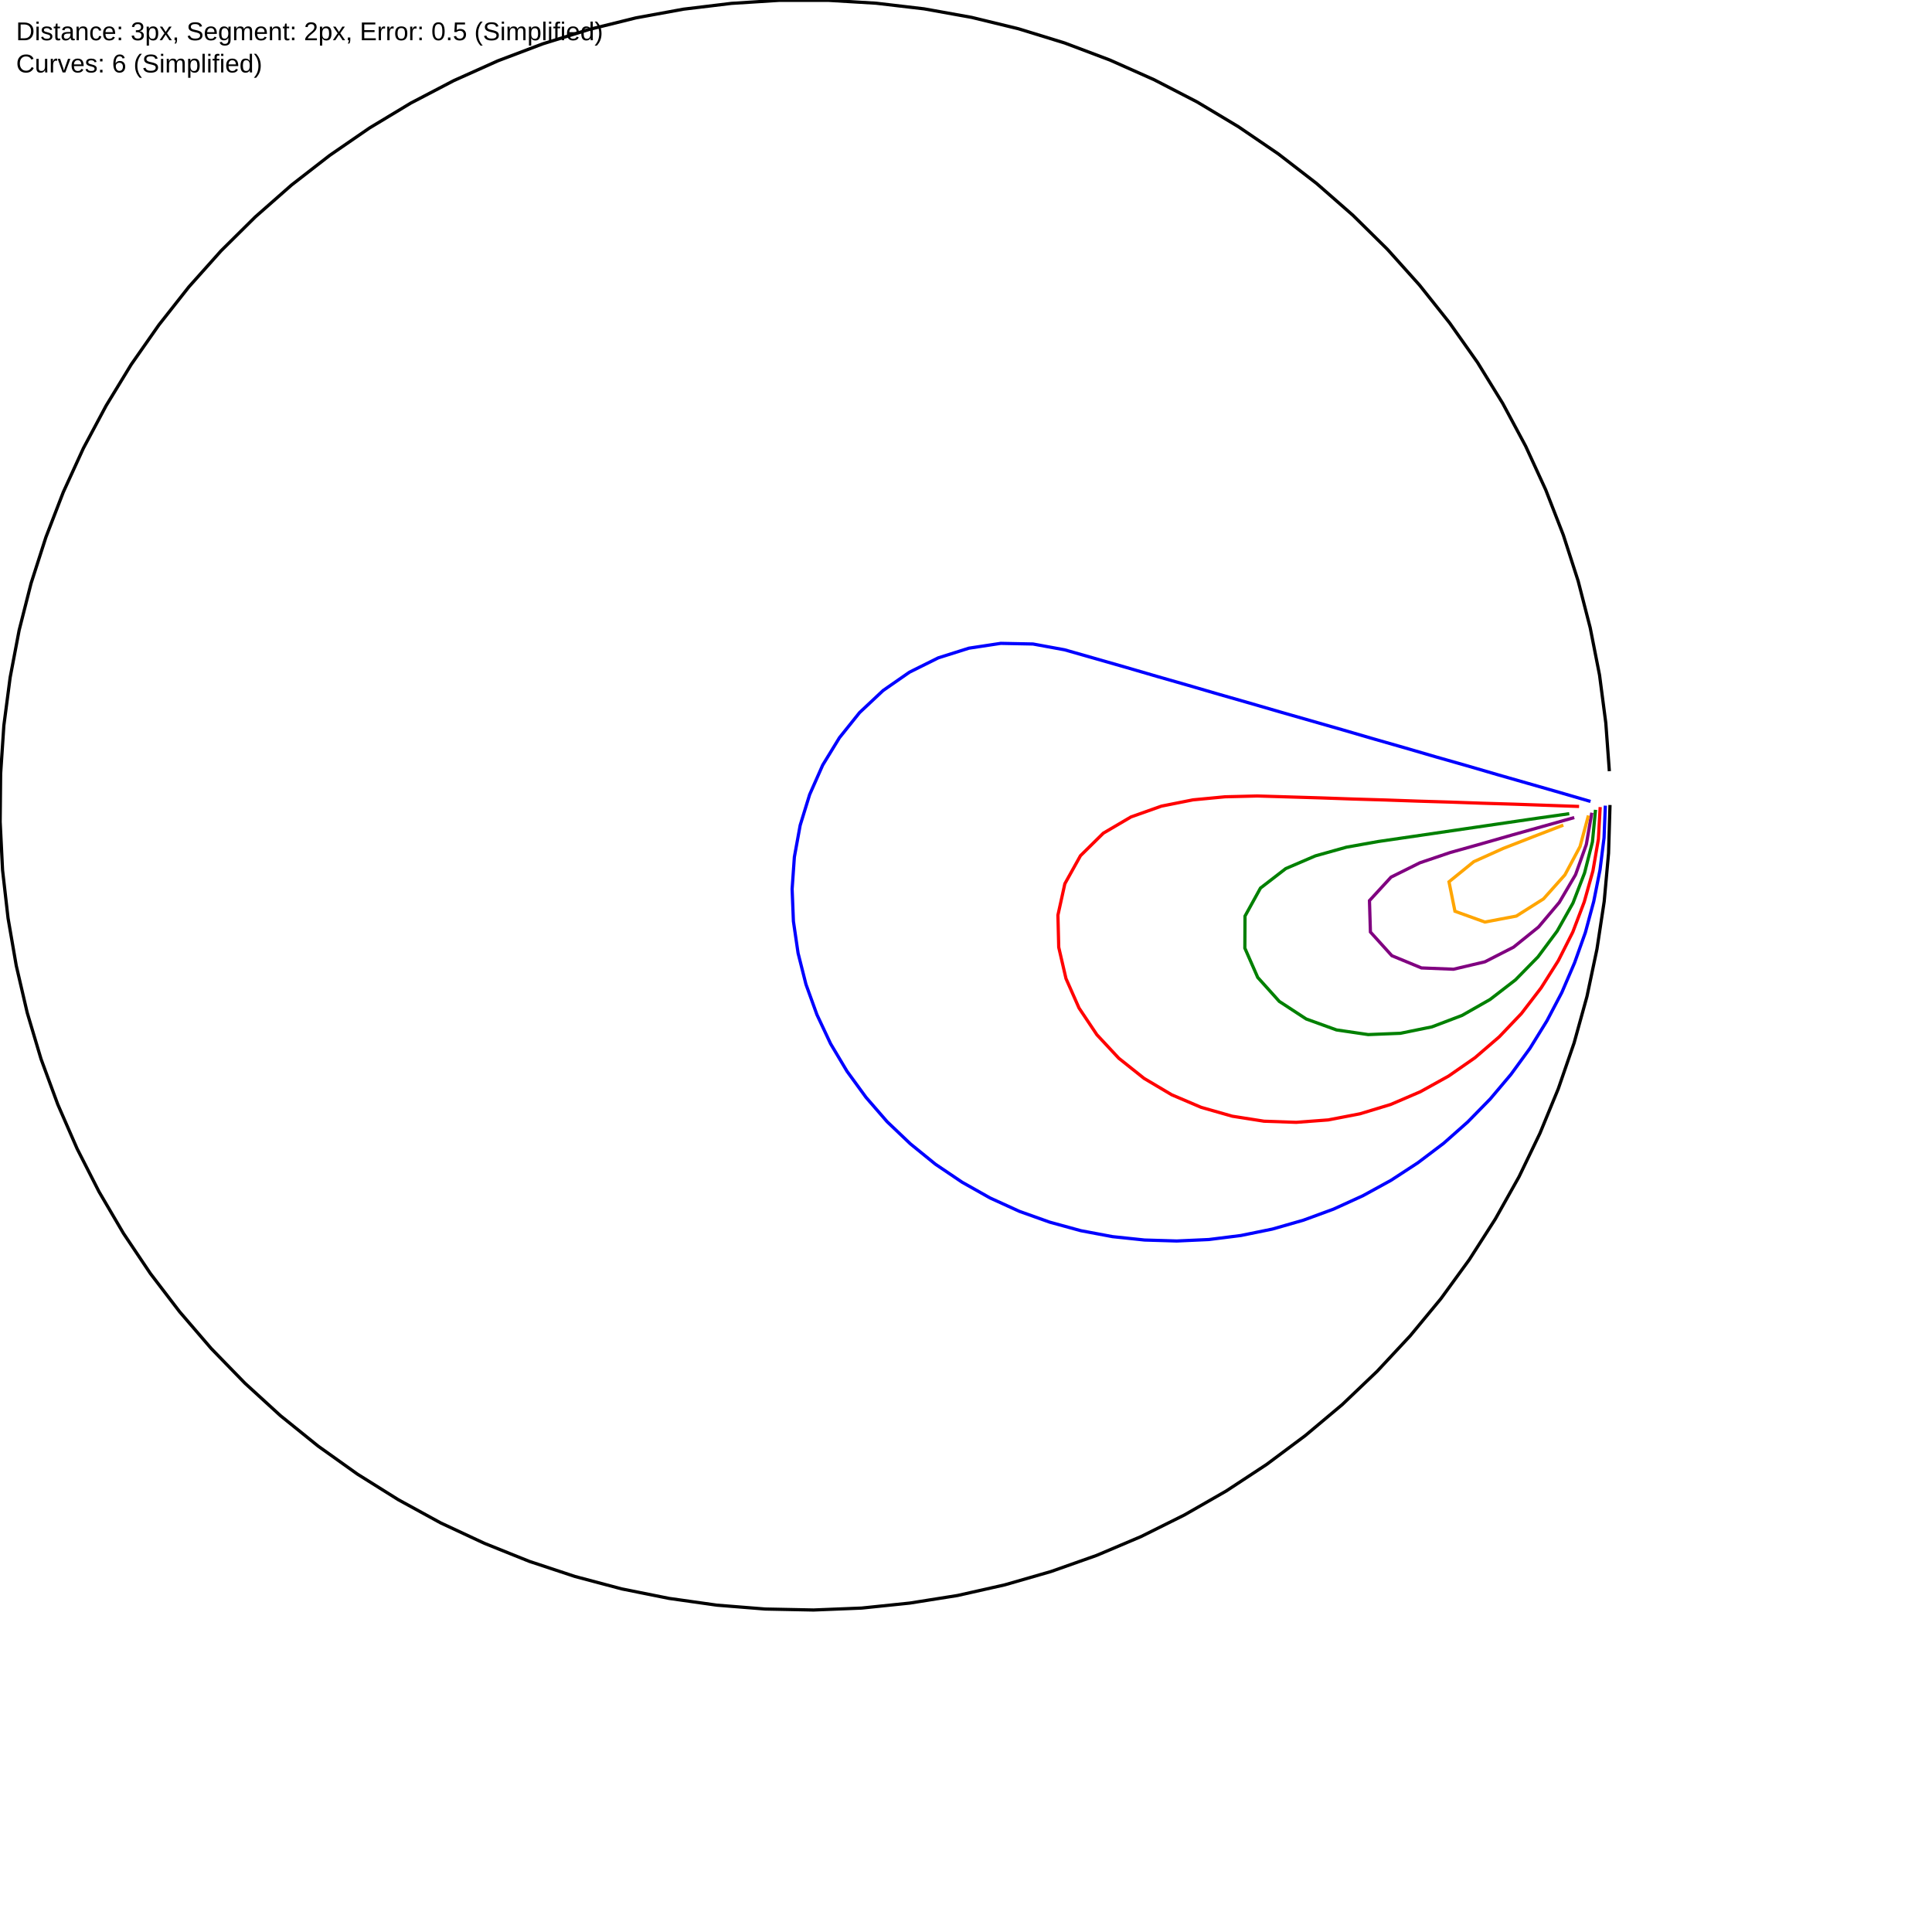
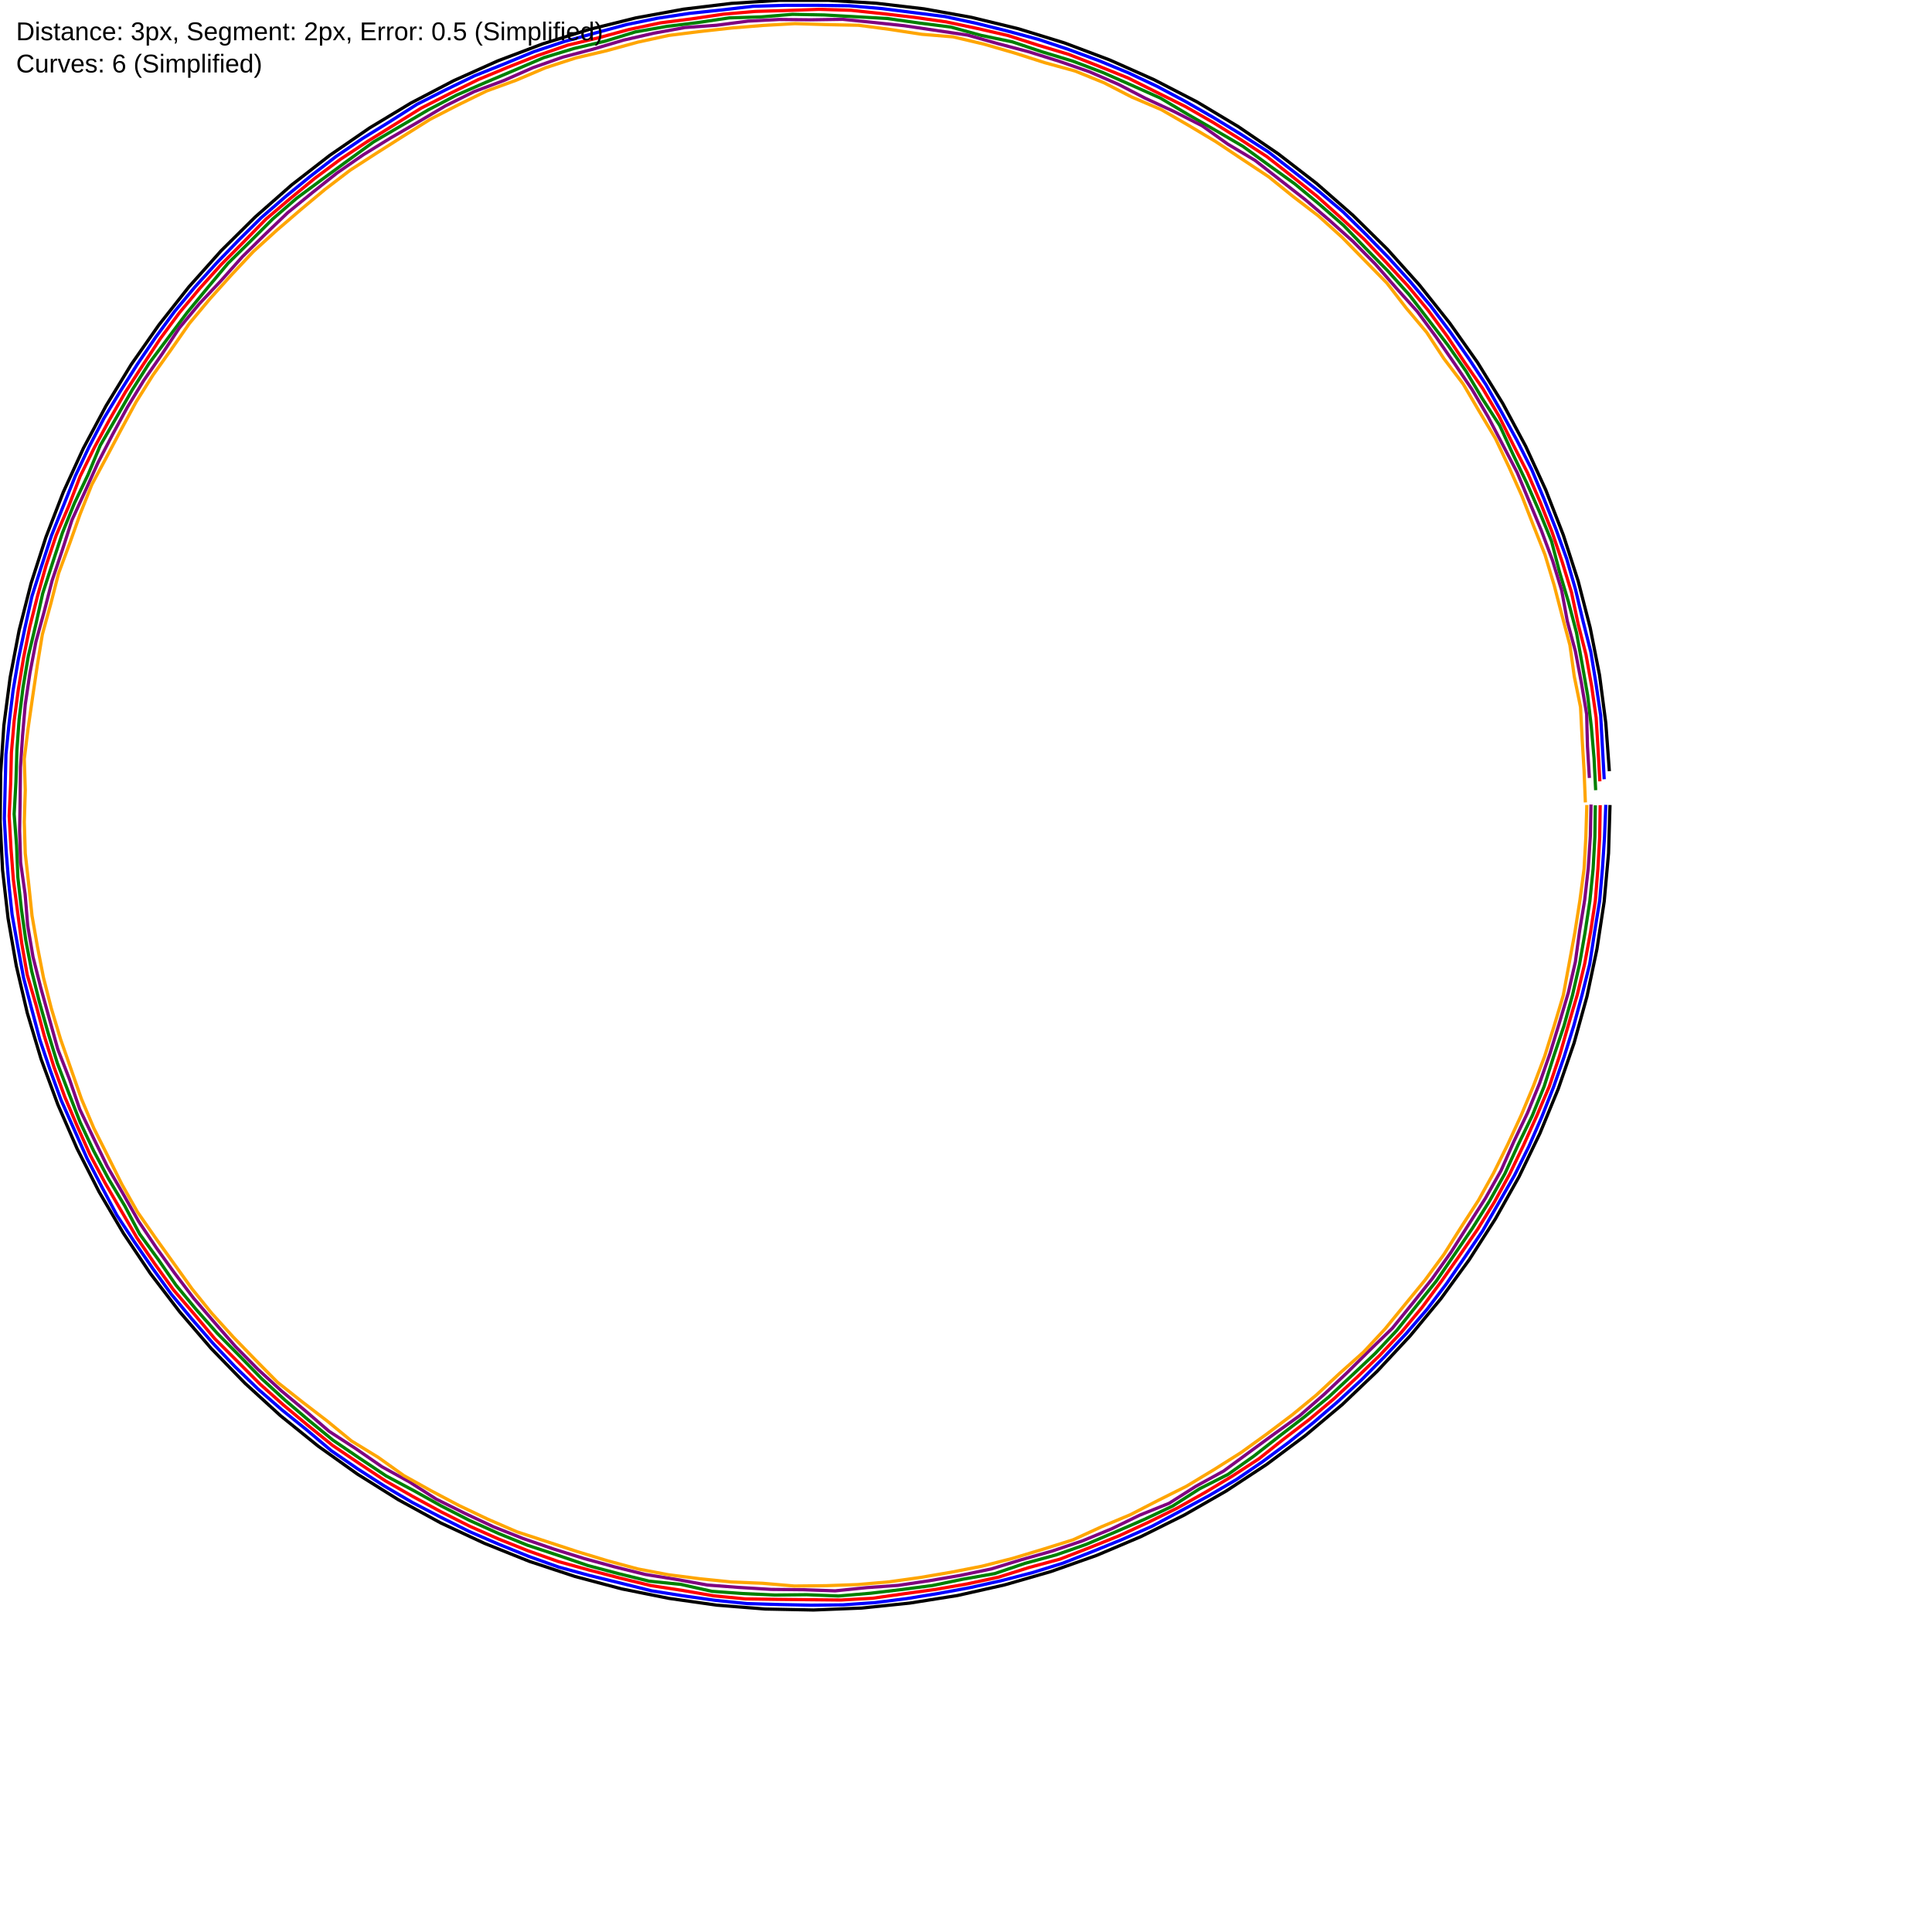
<svg xmlns="http://www.w3.org/2000/svg" width="1200" height="1200" version="1.1">
  <rect width="1200" height="1200" fill="white" />
  <path d="M 1000.0 500.0 L 999.1 530.0 L 996.4 559.9 L 991.9 589.5 L 985.7 618.9 L 977.7 647.8 L 967.9 676.2 L 956.5 703.9 L 943.5 730.9 L 928.8 757.1 L 912.6 782.4 L 895.0 806.6 L 875.9 829.7 L 855.4 851.7 L 833.7 872.4 L 810.7 891.7 L 786.7 909.6 L 761.6 926.1 L 735.6 941.0 L 708.7 954.4 L 681.1 966.1 L 652.8 976.1 L 624.0 984.4 L 594.7 991.0 L 565.1 995.7 L 535.2 998.8 L 505.3 1000.0 L 475.3 999.4 L 445.3 997.0 L 415.6 992.8 L 386.2 986.9 L 357.2 979.2 L 328.8 969.8 L 300.9 958.6 L 273.7 945.9 L 247.4 931.5 L 222.0 915.6 L 197.6 898.2 L 174.2 879.3 L 152.1 859.1 L 131.2 837.6 L 111.6 814.8 L 93.4 791.0 L 76.7 766.1 L 61.5 740.2 L 47.9 713.5 L 35.9 686.0 L 25.5 657.8 L 16.9 629.0 L 10.1 599.8 L 5.0 570.3 L 1.6 540.5 L 0.1 510.5 L 0.4 480.5 L 2.4 450.6 L 6.3 420.8 L 11.9 391.4 L 19.3 362.3 L 28.5 333.7 L 39.3 305.7 L 51.8 278.4 L 65.9 252.0 L 81.5 226.4 L 98.7 201.8 L 117.3 178.2 L 137.3 155.8 L 158.6 134.7 L 181.1 114.9 L 204.8 96.5 L 229.5 79.5 L 255.2 64.0 L 281.8 50.1 L 309.2 37.8 L 337.2 27.2 L 365.9 18.3 L 395.0 11.1 L 424.5 5.7 L 454.3 2.1 L 484.2 0.2 L 514.3 0.2 L 544.2 2.0 L 574.0 5.5 L 603.5 10.8 L 632.7 17.9 L 661.3 26.7 L 689.4 37.3 L 716.8 49.5 L 743.5 63.3 L 769.2 78.7 L 794.0 95.6 L 817.7 113.9 L 840.3 133.7 L 861.7 154.8 L 881.7 177.1 L 900.4 200.6 L 917.7 225.1 L 933.4 250.6 L 947.6 277.1 L 960.1 304.3 L 971.0 332.3 L 980.2 360.8 L 987.7 389.9 L 993.5 419.3 L 997.4 449.1 L 999.6 479.0" stroke="black" stroke-width="2" fill="none" />
-   <path d="M 997.1 500.4 L 996.3 520.4 L 993.8 540.3 L 989.9 559.9 L 984.7 579.2 L 978.0 598.0 L 970.1 616.4 L 960.8 634.1 L 950.3 651.1 L 938.5 667.3 L 925.6 682.6 L 911.6 696.9 L 896.7 710.1 L 880.7 722.2 L 864.0 733.1 L 846.5 742.7 L 828.3 751.0 L 809.5 757.9 L 790.3 763.4 L 770.7 767.4 L 750.8 769.9 L 730.9 770.8 L 710.9 770.2 L 691.0 768.1 L 671.3 764.4 L 652.0 759.1 L 633.2 752.4 L 615.0 744.1 L 597.6 734.3 L 581.0 723.1 L 565.5 710.5 L 551.0 696.7 L 537.9 681.6 L 526.1 665.4 L 515.9 648.3 L 507.4 630.2 L 500.6 611.4 L 495.7 592.0 L 492.8 572.2 L 492.0 552.2 L 493.4 532.3 L 497.0 512.6 L 502.9 493.5 L 511.0 475.2 L 521.4 458.2 L 533.9 442.6 L 548.5 428.9 L 564.9 417.5 L 582.8 408.6 L 601.8 402.6 L 621.6 399.6 L 641.6 400.0 L 661.2 403.6 L 680.5 409.1 L 699.7 414.6 L 718.9 420.2 L 738.1 425.7 L 757.3 431.3 L 776.5 436.8 L 795.8 442.4 L 815.0 447.9 L 834.2 453.4 L 853.4 459.0 L 872.6 464.5 L 891.8 470.1 L 911.1 475.6 L 930.3 481.2 L 949.5 486.7 L 968.7 492.2 L 987.9 497.8" stroke="blue" stroke-width="2" fill="none" />
-   <path d="M 993.9 501.3 L 992.8 521.2 L 989.4 540.9 L 984.0 560.2 L 976.9 578.9 L 967.9 596.7 L 957.2 613.6 L 945.0 629.5 L 931.2 644.0 L 916.1 657.0 L 899.7 668.4 L 882.2 678.1 L 863.8 686.0 L 844.7 691.8 L 825.0 695.6 L 805.1 697.1 L 785.1 696.4 L 765.4 693.3 L 746.1 687.8 L 727.8 680.0 L 710.6 669.8 L 694.9 657.3 L 681.3 642.7 L 670.2 626.1 L 662.1 607.8 L 657.6 588.4 L 657.1 568.4 L 661.4 548.9 L 671.1 531.5 L 685.3 517.5 L 702.5 507.4 L 721.4 500.7 L 741.0 496.8 L 760.9 494.9 L 780.9 494.4 L 800.9 495.0 L 820.8 495.6 L 840.8 496.3 L 860.8 496.9 L 880.8 497.6 L 900.8 498.2 L 920.8 498.9 L 940.8 499.5 L 960.8 500.2 L 980.8 500.9" stroke="red" stroke-width="2" fill="none" />
-   <path d="M 991.0 503.0 L 989.1 522.9 L 984.2 542.2 L 977.0 560.9 L 967.2 578.3 L 955.3 594.3 L 941.3 608.6 L 925.5 620.8 L 908.1 630.7 L 889.4 637.8 L 869.8 641.8 L 849.8 642.6 L 830.1 639.7 L 811.3 632.9 L 794.6 622.0 L 781.2 607.1 L 773.2 588.9 L 773.3 569.0 L 782.9 551.6 L 798.6 539.5 L 817.0 531.6 L 836.3 526.2 L 855.9 522.7 L 875.7 519.8 L 895.5 516.9 L 915.3 514.0 L 935.1 511.1 L 954.9 508.2 L 974.7 505.4" stroke="green" stroke-width="2" fill="none" />
-   <path d="M 988.7 504.8 L 985.3 524.5 L 978.6 543.3 L 968.5 560.5 L 955.6 575.8 L 940.1 588.3 L 922.3 597.4 L 902.8 602.0 L 882.9 601.2 L 864.5 593.6 L 851.2 578.9 L 850.6 559.4 L 864.0 544.8 L 881.9 535.9 L 900.8 529.5 L 920.1 524.1 L 939.3 518.6 L 958.6 513.2 L 977.8 507.8" stroke="purple" stroke-width="2" fill="none" />
-   <path d="M 986.6 506.5 L 981.4 525.8 L 972.0 543.4 L 958.7 558.3 L 941.8 569.0 L 922.3 572.7 L 903.7 566.0 L 900.0 547.7 L 915.4 535.2 L 933.6 527.0 L 952.3 519.7 L 971.0 512.5" stroke="orange" stroke-width="2" fill="none" />
+   <path d="M 997.4 499.9 L 996.6 519.8 L 995.3 539.6 L 993.6 559.4 L 990.4 579.1 L 987.4 598.8 L 982.6 618.1 L 977.4 637.4 L 971.5 656.4 L 964.9 675.3 L 957.6 693.8 L 949.6 712.1 L 940.7 730.0 L 930.8 747.3 L 920.9 764.5 L 909.7 781.0 L 898.4 797.4 L 886.4 813.2 L 873.4 828.3 L 859.8 842.8 L 845.7 857.0 L 831.0 870.5 L 815.9 883.5 L 800.4 895.9 L 784.3 907.8 L 767.9 919.0 L 750.7 929.1 L 733.1 938.6 L 715.5 948.0 L 697.2 956.1 L 678.8 963.6 L 660.2 970.9 L 641.2 976.8 L 621.9 981.8 L 602.5 986.1 L 583.0 989.7 L 563.3 992.9 L 543.6 995.4 L 523.6 996.8 L 503.7 997.0 L 483.9 996.6 L 464.0 996.0 L 444.2 994.0 L 424.4 991.2 L 404.8 988.1 L 385.5 983.3 L 366.3 978.6 L 347.2 973.4 L 328.4 966.7 L 309.9 959.2 L 291.6 951.3 L 273.8 942.4 L 256.1 933.2 L 238.9 923.1 L 222.1 912.3 L 205.7 901.0 L 190.7 888.3 L 175.2 875.8 L 160.2 862.7 L 145.9 848.8 L 132.3 834.4 L 119.2 819.3 L 106.5 804.0 L 94.8 787.8 L 83.5 771.4 L 72.6 754.8 L 63.3 737.3 L 54.1 719.6 L 46.0 701.4 L 37.9 683.2 L 31.1 664.5 L 24.7 645.6 L 19.6 626.4 L 14.6 607.2 L 11.0 587.6 L 7.5 568.0 L 5.4 548.2 L 3.8 528.3 L 2.7 508.5 L 3.2 488.6 L 3.7 468.6 L 5.7 448.8 L 8.1 429.0 L 11.4 409.5 L 15.5 390.0 L 19.8 370.5 L 25.8 351.6 L 32.0 332.6 L 39.4 314.1 L 46.8 295.6 L 55.3 277.6 L 64.5 259.9 L 74.8 242.9 L 85.4 226.1 L 96.6 209.6 L 108.4 193.5 L 121.1 178.2 L 134.5 163.4 L 148.4 149.0 L 162.5 135.0 L 177.6 121.9 L 192.9 109.4 L 208.7 97.2 L 225.2 86.0 L 242.2 75.5 L 259.0 64.8 L 276.8 55.8 L 294.7 47.1 L 313.2 39.7 L 331.6 32.1 L 350.5 25.8 L 369.7 20.5 L 389.0 15.3 L 408.5 11.3 L 428.3 8.3 L 448.1 6.2 L 467.9 3.9 L 487.8 3.3 L 507.7 3.3 L 527.6 3.6 L 547.5 5.3 L 567.3 7.8 L 587.0 10.3 L 606.5 14.5 L 625.8 19.3 L 645.1 24.5 L 663.9 30.8 L 682.6 37.7 L 701.0 45.3 L 719.0 53.8 L 736.6 63.2 L 753.9 73.1 L 770.9 83.5 L 787.7 94.3 L 803.4 106.5 L 819.1 118.8 L 834.2 131.6 L 848.4 145.6 L 862.3 159.9 L 875.7 174.7 L 888.6 190.0 L 900.6 206.0 L 912.0 222.3 L 923.0 239.0 L 932.8 256.3 L 942.3 273.7 L 951.3 291.5 L 959.0 309.9 L 966.3 328.3 L 973.1 347.1 L 978.6 366.2 L 983.2 385.6 L 988.1 405.0 L 991.3 424.6 L 994.2 444.4 L 995.3 464.2 L 996.4 484.0" stroke="blue" stroke-width="2" fill="none" />
+   <path d="M 993.9 500.1 L 993.6 520.0 L 992.5 539.5 L 990.9 559.3 L 987.9 579.0 L 984.3 598.5 L 979.7 617.8 L 974.1 636.8 L 968.6 656.0 L 962.3 674.8 L 954.5 693.1 L 946.3 711.3 L 937.7 729.2 L 928.2 746.6 L 917.8 763.5 L 906.5 779.9 L 895.1 796.1 L 883.3 812.0 L 870.6 827.3 L 857.1 841.7 L 842.8 855.5 L 828.3 869.0 L 813.2 881.7 L 797.5 893.7 L 781.9 906.1 L 765.3 916.9 L 748.3 927.1 L 731.0 936.8 L 713.1 945.6 L 695.1 953.9 L 676.7 961.3 L 658.4 968.4 L 639.2 973.6 L 620.2 979.6 L 600.7 983.8 L 581.2 987.2 L 561.6 989.9 L 542.0 992.7 L 522.3 993.8 L 502.4 993.6 L 482.8 993.4 L 463.0 993.1 L 443.3 991.2 L 423.7 987.8 L 404.1 984.8 L 384.8 980.1 L 366.0 975.2 L 346.8 969.9 L 328.2 963.3 L 309.9 956.0 L 291.8 948.0 L 274.1 939.1 L 256.6 929.6 L 239.4 919.8 L 223.0 908.9 L 206.6 897.8 L 191.3 885.4 L 176.2 872.8 L 161.4 859.6 L 147.5 845.6 L 133.4 831.5 L 120.7 816.3 L 107.8 801.2 L 96.2 785.1 L 85.1 768.9 L 75.2 751.9 L 65.3 734.8 L 56.0 717.4 L 47.9 699.3 L 40.2 681.2 L 33.4 662.4 L 27.5 643.4 L 22.4 624.3 L 16.9 605.4 L 13.5 585.9 L 10.9 566.2 L 8.3 546.4 L 6.8 526.6 L 5.7 506.8 L 6.6 487.1 L 7.1 467.3 L 8.8 447.6 L 11.4 428.2 L 14.6 408.7 L 18.5 389.3 L 23.3 370.2 L 28.6 351.3 L 34.9 332.5 L 42.7 314.3 L 49.8 295.8 L 58.6 278.0 L 68.0 260.7 L 77.9 243.5 L 88.7 226.8 L 99.6 210.3 L 111.4 194.3 L 124.1 179.1 L 137.4 164.3 L 151.4 150.2 L 165.2 136.1 L 180.4 123.2 L 195.6 110.7 L 211.5 98.9 L 228.0 88.0 L 244.9 77.5 L 261.7 67.1 L 279.4 58.1 L 297.1 49.4 L 315.4 41.8 L 333.6 34.6 L 352.4 28.1 L 371.6 23.5 L 390.8 18.3 L 410.2 14.2 L 429.7 11.7 L 449.3 8.8 L 469.1 7.1 L 488.9 6.5 L 508.7 5.8 L 528.6 6.4 L 548.4 8.5 L 568.1 10.8 L 587.7 13.6 L 607.1 17.7 L 626.2 22.1 L 644.9 28.1 L 663.9 33.8 L 682.5 41.1 L 700.8 48.5 L 718.6 57.4 L 736.3 66.2 L 753.4 76.0 L 770.3 86.5 L 786.9 97.3 L 802.6 109.6 L 818.0 121.9 L 832.7 135.1 L 847.2 148.5 L 860.9 162.9 L 874.3 177.4 L 887.0 192.7 L 898.7 208.6 L 909.7 225.1 L 921.0 241.4 L 931.0 258.4 L 939.8 276.1 L 948.8 293.7 L 956.7 312.0 L 964.0 330.4 L 970.3 349.0 L 976.1 368.0 L 980.2 387.5 L 985.1 406.7 L 988.6 426.2 L 991.4 445.8 L 992.6 465.5 L 993.7 485.3" stroke="red" stroke-width="2" fill="none" />
+   <path d="M 990.9 500.2 L 990.6 520.0 L 989.5 539.8 L 987.5 559.6 L 984.5 579.2 L 981.1 598.8 L 976.7 618.1 L 971.4 637.2 L 965.1 655.9 L 959.1 674.8 L 951.7 693.0 L 943.0 710.9 L 934.7 729.0 L 925.1 746.1 L 914.6 762.8 L 903.4 779.2 L 892.1 795.7 L 880.0 810.8 L 867.6 826.3 L 854.1 840.7 L 839.8 854.2 L 825.4 867.6 L 810.0 880.2 L 794.4 892.2 L 778.8 904.4 L 762.7 915.8 L 745.1 924.7 L 728.4 935.4 L 710.6 943.8 L 692.4 951.7 L 674.5 959.3 L 655.9 965.8 L 636.7 971.0 L 617.8 977.4 L 598.4 980.8 L 579.1 984.8 L 560.0 987.3 L 540.6 989.6 L 520.8 991.3 L 501.0 990.5 L 481.3 990.7 L 461.7 989.8 L 442.2 988.4 L 422.9 984.1 L 403.3 982.1 L 384.1 977.4 L 365.2 972.4 L 346.5 966.0 L 327.7 959.8 L 309.7 952.5 L 291.7 944.4 L 274.1 935.4 L 256.9 925.8 L 239.8 916.7 L 223.3 905.7 L 206.8 894.5 L 191.9 882.3 L 177.1 869.7 L 162.5 856.3 L 148.7 842.1 L 134.9 828.1 L 121.9 813.4 L 109.3 798.2 L 98.3 782.3 L 86.7 766.4 L 77.5 749.0 L 67.3 732.0 L 58.2 714.9 L 49.8 697.1 L 42.6 678.6 L 35.6 660.3 L 29.8 641.3 L 24.4 622.1 L 19.7 603.2 L 16.0 583.9 L 13.3 564.7 L 11.1 545.0 L 10.3 525.1 L 8.8 505.6 L 9.9 485.7 L 10.5 466.0 L 11.9 446.5 L 14.3 427.0 L 17.6 407.4 L 22.2 388.1 L 26.5 368.7 L 32.6 349.8 L 38.8 330.9 L 46.2 312.6 L 54.7 294.8 L 62.3 276.6 L 72.2 259.5 L 82.0 242.4 L 92.6 225.7 L 104.4 209.9 L 116.2 194.2 L 128.8 178.9 L 141.6 163.6 L 155.6 149.8 L 169.4 136.0 L 184.3 123.1 L 200.1 111.4 L 216.1 99.7 L 232.1 88.1 L 249.0 78.2 L 266.1 68.2 L 283.5 59.1 L 301.6 51.2 L 319.8 43.5 L 337.8 35.8 L 356.6 30.1 L 375.8 25.6 L 394.7 19.8 L 414.1 16.4 L 433.5 14.0 L 453.0 11.1 L 472.7 10.5 L 492.2 8.9 L 512.0 9.3 L 531.6 10.4 L 551.2 11.5 L 570.9 14.3 L 590.6 16.8 L 609.5 22.0 L 628.8 26.0 L 647.3 32.2 L 666.4 38.0 L 684.9 45.0 L 702.8 52.9 L 720.7 60.9 L 737.7 71.0 L 754.9 80.9 L 772.0 90.9 L 788.1 102.6 L 804.2 114.2 L 819.5 126.9 L 834.5 140.0 L 848.2 154.2 L 862.1 168.4 L 875.3 183.1 L 887.3 198.7 L 899.4 214.5 L 910.6 230.6 L 920.7 247.6 L 931.5 264.3 L 939.7 282.1 L 948.2 299.8 L 956.2 317.9 L 963.7 336.2 L 968.6 355.1 L 974.2 373.9 L 979.2 393.0 L 982.7 412.4 L 986.1 431.8 L 988.4 451.4 L 990.1 471.0 L 991.1 490.8" stroke="green" stroke-width="2" fill="none" />
+   <path d="M 988.2 499.7 L 987.8 519.3 L 986.5 539.2 L 984.3 558.9 L 981.1 578.3 L 978.5 597.4 L 974.1 616.6 L 968.5 635.5 L 962.7 654.4 L 956.2 673.0 L 948.8 691.2 L 940.3 709.0 L 932.3 727.1 L 922.6 744.3 L 911.8 761.2 L 901.1 778.0 L 889.6 794.2 L 877.3 809.6 L 864.8 825.0 L 850.7 838.7 L 836.8 852.5 L 822.4 866.1 L 807.5 879.1 L 791.5 890.6 L 775.8 902.1 L 760.0 913.7 L 742.7 923.2 L 726.2 933.7 L 708.1 941.0 L 690.4 949.6 L 672.2 957.1 L 653.5 963.4 L 634.6 968.7 L 615.7 974.5 L 596.5 978.5 L 577.3 981.8 L 557.9 984.7 L 538.4 986.1 L 518.7 988.1 L 498.8 987.4 L 479.0 987.2 L 459.3 986.0 L 439.5 984.5 L 420.1 981.0 L 400.7 977.9 L 381.7 973.2 L 362.7 968.0 L 343.8 962.1 L 324.9 955.6 L 306.5 948.3 L 288.6 939.9 L 270.9 931.1 L 254.4 920.5 L 237.2 911.0 L 221.0 899.8 L 204.4 889.0 L 189.8 876.4 L 174.7 863.8 L 160.1 850.4 L 146.3 836.4 L 133.2 821.4 L 120.3 806.4 L 108.4 790.7 L 97.1 775.0 L 86.1 758.6 L 76.4 741.4 L 66.6 724.4 L 58.1 706.9 L 49.5 688.9 L 43.1 670.2 L 35.9 651.7 L 30.6 632.6 L 25.3 613.4 L 20.5 594.3 L 17.2 574.8 L 15.6 555.3 L 12.8 535.7 L 12.2 516.0 L 12.5 496.3 L 12.7 476.6 L 14.0 457.1 L 15.7 437.5 L 18.6 418.0 L 22.3 398.7 L 27.5 379.6 L 32.4 360.5 L 38.7 341.7 L 44.7 323.0 L 52.8 305.3 L 60.8 287.5 L 69.8 270.1 L 79.2 252.8 L 89.3 236.3 L 100.6 220.0 L 111.4 203.7 L 123.9 188.6 L 137.5 174.1 L 150.6 159.4 L 164.6 145.6 L 178.7 132.1 L 193.8 119.8 L 209.4 107.4 L 225.7 96.1 L 242.6 85.7 L 259.7 75.8 L 276.6 65.8 L 294.5 56.9 L 313.0 50.0 L 331.1 42.0 L 349.5 35.5 L 368.5 30.5 L 387.4 24.9 L 406.2 20.6 L 425.4 17.1 L 445.0 15.7 L 464.7 13.1 L 484.1 12.1 L 503.5 12.3 L 523.4 12.0 L 542.2 13.9 L 561.8 16.0 L 581.4 18.9 L 601.0 21.8 L 619.8 27.1 L 638.8 32.1 L 657.7 38.0 L 676.5 44.5 L 694.7 52.4 L 711.3 61.0 L 729.1 69.2 L 746.6 78.1 L 762.6 89.5 L 779.5 99.6 L 795.0 111.7 L 810.6 123.9 L 825.6 136.7 L 840.3 149.9 L 854.3 164.1 L 867.3 179.0 L 880.4 193.6 L 891.9 209.2 L 903.2 225.5 L 914.3 241.9 L 924.3 258.9 L 933.4 276.3 L 942.4 293.6 L 949.9 311.6 L 957.4 329.6 L 964.3 348.1 L 970.0 366.8 L 973.5 385.9 L 978.5 404.5 L 982.2 424.0 L 985.5 443.6 L 986.0 463.4 L 987.2 483.2" stroke="purple" stroke-width="2" fill="none" />
+   <path d="M 985.6 500.0 L 985.0 519.9 L 983.9 539.6 L 981.3 559.3 L 978.2 579.0 L 974.6 598.6 L 971.0 618.1 L 965.3 637.2 L 959.4 656.1 L 952.4 674.6 L 944.8 692.8 L 936.5 710.8 L 927.7 728.6 L 918.2 745.7 L 907.4 762.4 L 896.8 779.2 L 885.1 795.1 L 872.8 810.1 L 860.2 825.5 L 846.9 839.8 L 832.2 852.9 L 817.7 866.4 L 802.6 878.8 L 786.8 890.7 L 770.7 902.3 L 753.9 912.9 L 736.8 923.2 L 719.6 931.8 L 702.1 940.8 L 684.2 948.3 L 666.5 956.4 L 647.7 962.3 L 629.1 967.9 L 609.9 972.8 L 590.9 976.5 L 571.6 979.8 L 552.3 982.5 L 532.8 984.2 L 513.1 984.9 L 493.4 985.1 L 473.7 983.4 L 454.4 982.6 L 434.8 980.6 L 415.2 978.1 L 396.2 974.5 L 377.3 969.4 L 358.5 963.7 L 339.9 957.6 L 321.0 951.4 L 303.0 943.6 L 285.1 935.1 L 267.7 925.9 L 250.8 916.5 L 234.8 905.1 L 218.3 895.0 L 203.2 882.6 L 187.7 870.7 L 172.3 858.5 L 158.5 844.5 L 145.0 830.6 L 131.6 815.8 L 119.4 800.7 L 108.0 784.8 L 96.6 768.9 L 85.4 752.8 L 75.7 735.6 L 67.0 718.1 L 58.3 700.8 L 50.6 682.6 L 44.1 664.0 L 37.6 645.4 L 31.9 626.4 L 27.0 607.2 L 23.2 587.7 L 19.9 568.8 L 17.9 549.7 L 15.7 530.1 L 15.1 510.5 L 15.7 490.7 L 15.1 471.4 L 17.5 452.1 L 20.3 432.6 L 23.2 413.1 L 26.3 394.1 L 31.5 375.2 L 36.4 356.1 L 43.3 337.5 L 49.8 319.2 L 57.0 301.1 L 66.2 283.9 L 75.2 266.9 L 84.5 249.7 L 95.0 233.0 L 106.4 217.0 L 117.7 200.8 L 130.4 185.6 L 143.7 170.8 L 157.3 156.3 L 171.7 143.2 L 186.7 130.3 L 201.8 117.7 L 217.5 105.7 L 233.9 95.1 L 250.6 84.5 L 267.2 74.1 L 284.5 65.2 L 302.3 56.5 L 320.7 49.8 L 338.8 42.1 L 357.6 36.0 L 376.8 31.5 L 396.1 26.2 L 415.4 22.0 L 434.6 19.6 L 454.3 17.4 L 474.0 15.8 L 493.7 14.7 L 513.7 15.3 L 533.3 15.7 L 552.9 18.3 L 572.5 21.3 L 592.0 22.9 L 611.1 27.4 L 630.1 32.9 L 648.8 38.9 L 667.7 44.1 L 685.7 51.4 L 703.0 60.3 L 721.3 68.1 L 738.3 77.9 L 755.2 88.0 L 771.7 99.0 L 788.0 109.8 L 803.2 122.1 L 819.0 134.2 L 833.7 147.5 L 847.6 161.7 L 861.4 175.8 L 873.4 191.3 L 886.1 206.4 L 896.8 222.7 L 908.8 238.5 L 918.6 255.2 L 928.8 272.3 L 937.2 290.0 L 945.2 307.9 L 952.3 326.1 L 959.6 344.5 L 965.3 363.4 L 970.2 382.3 L 975.1 400.7 L 977.8 420.1 L 981.7 439.2 L 982.7 458.9 L 983.9 478.6 L 984.7 498.4" stroke="orange" stroke-width="2" fill="none" />
  <text x="10" y="25" font-family="Arial" font-size="16" fill="black">Distance: 3px, Segment: 2px, Error: 0.5 (Simplified)</text>
  <text x="10" y="45" font-family="Arial" font-size="16" fill="black">Curves: 6 (Simplified)</text>
</svg>
